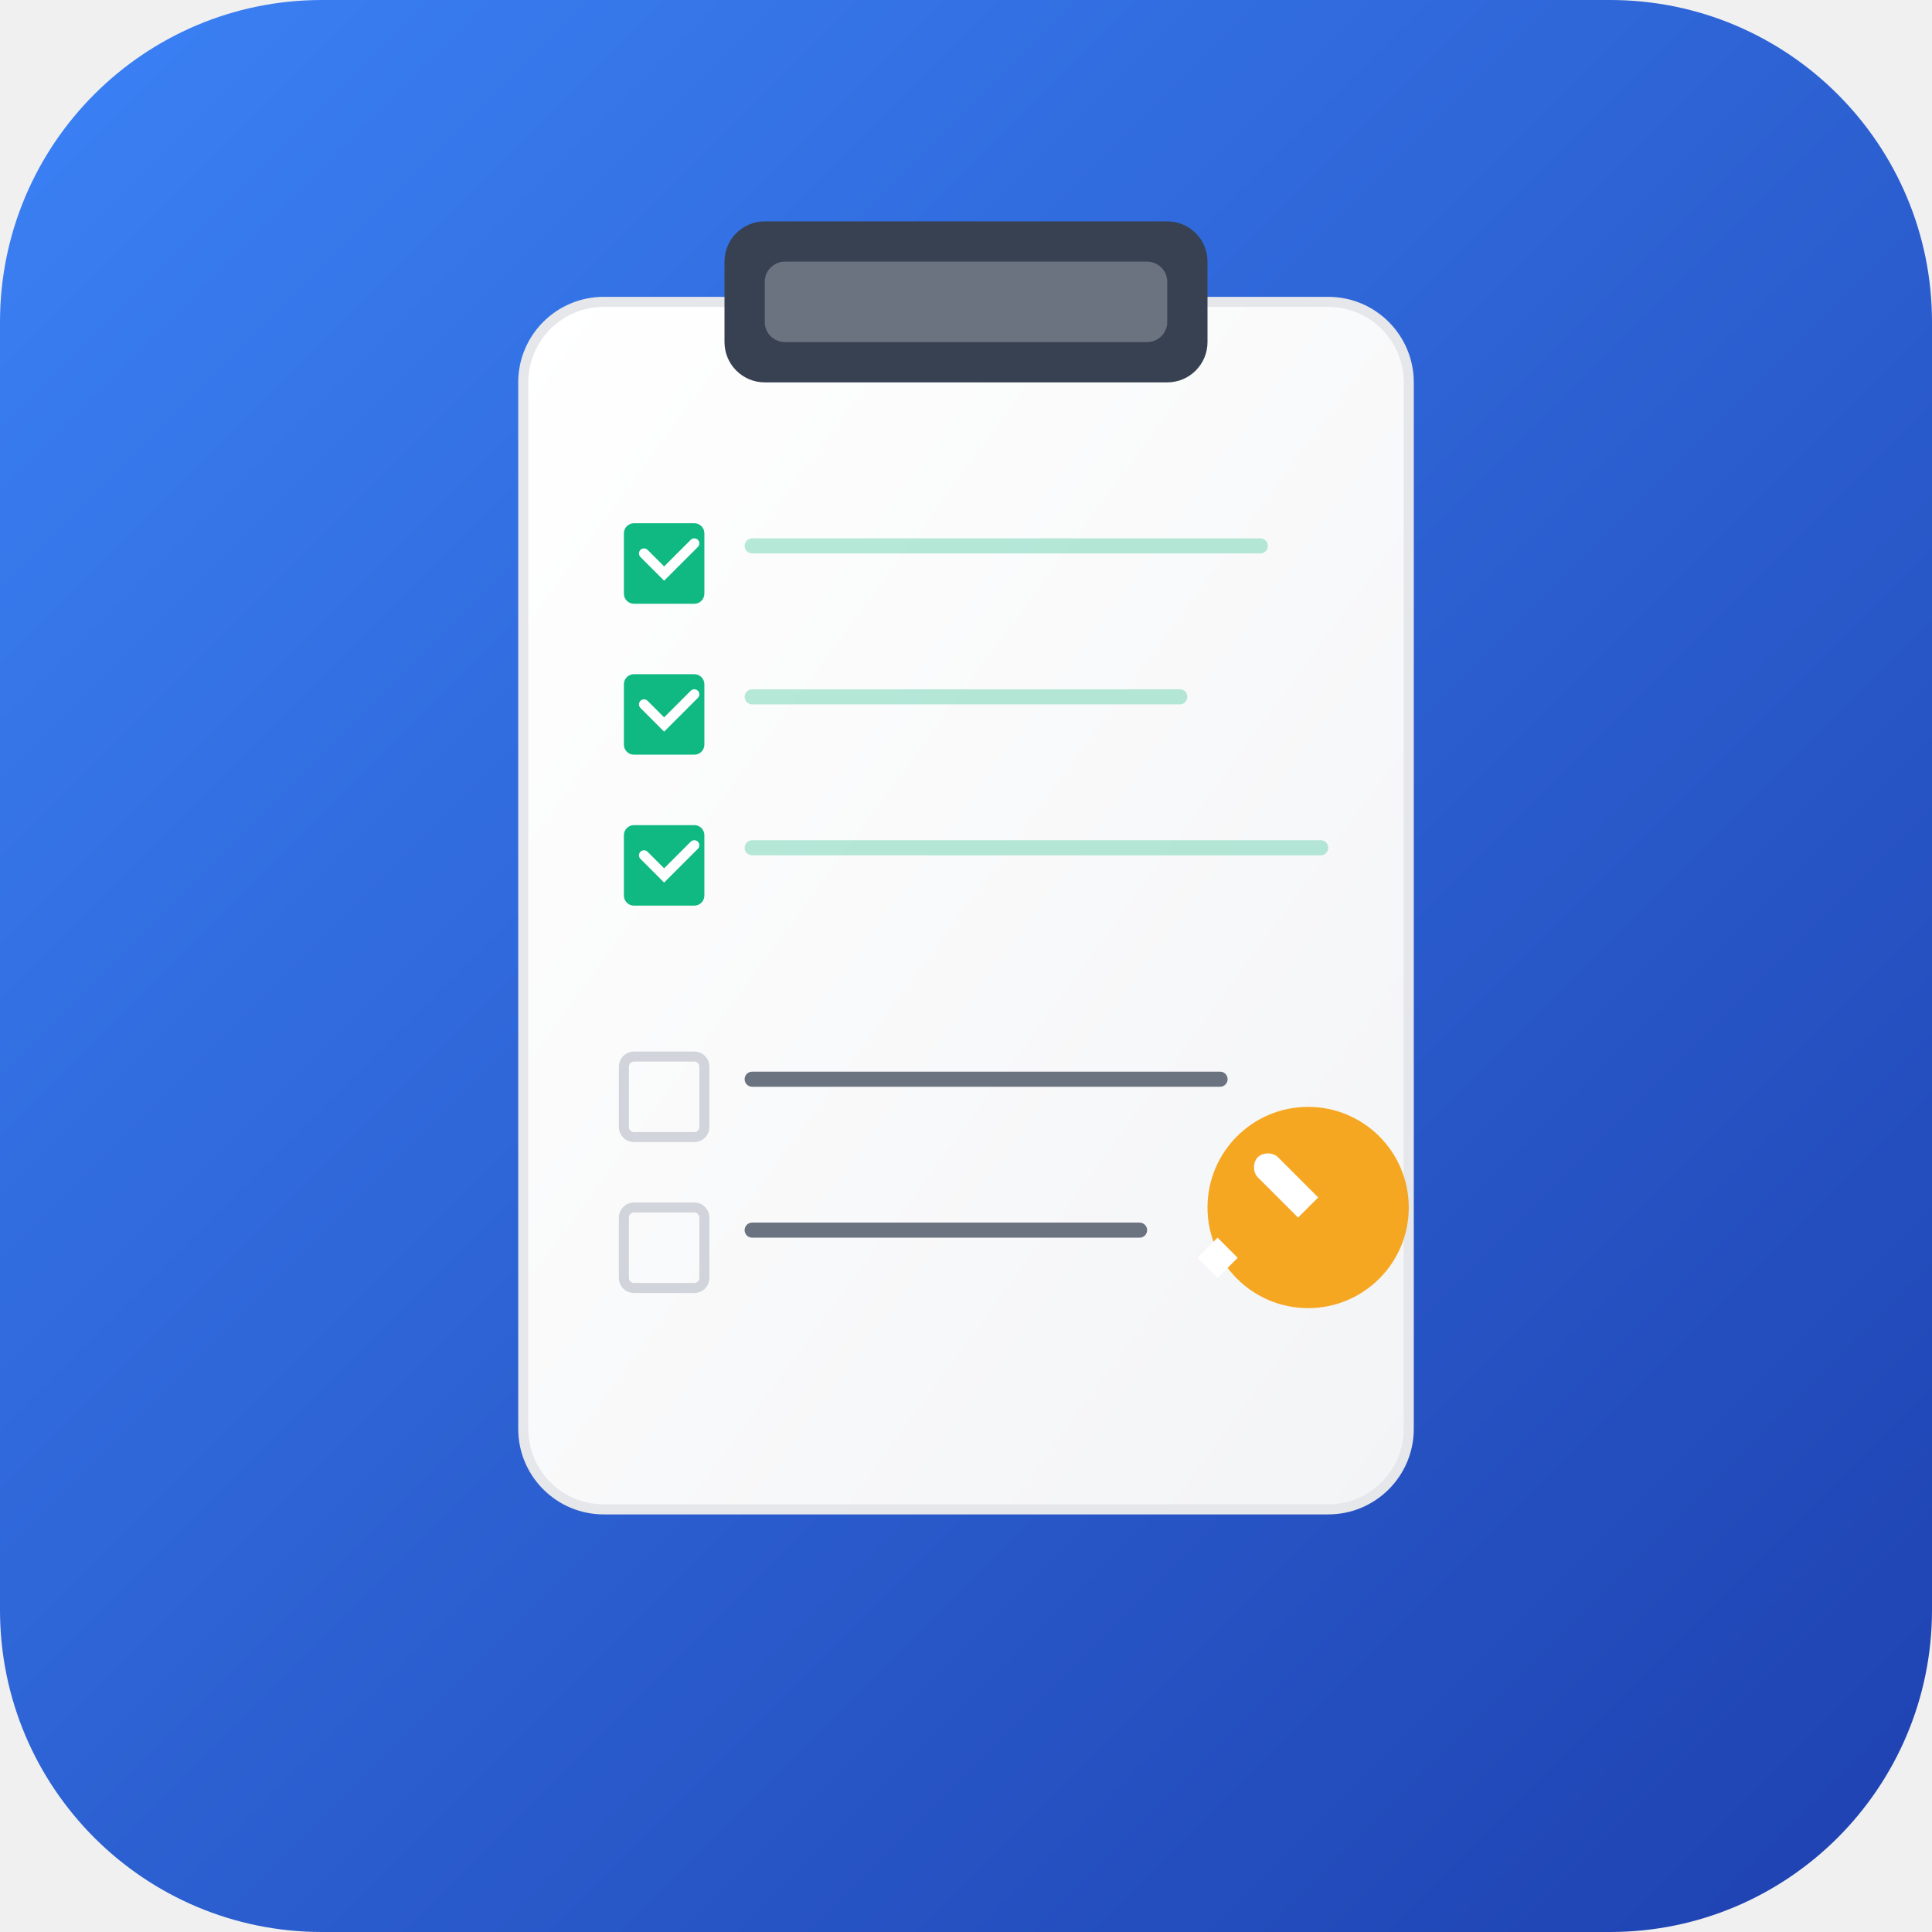
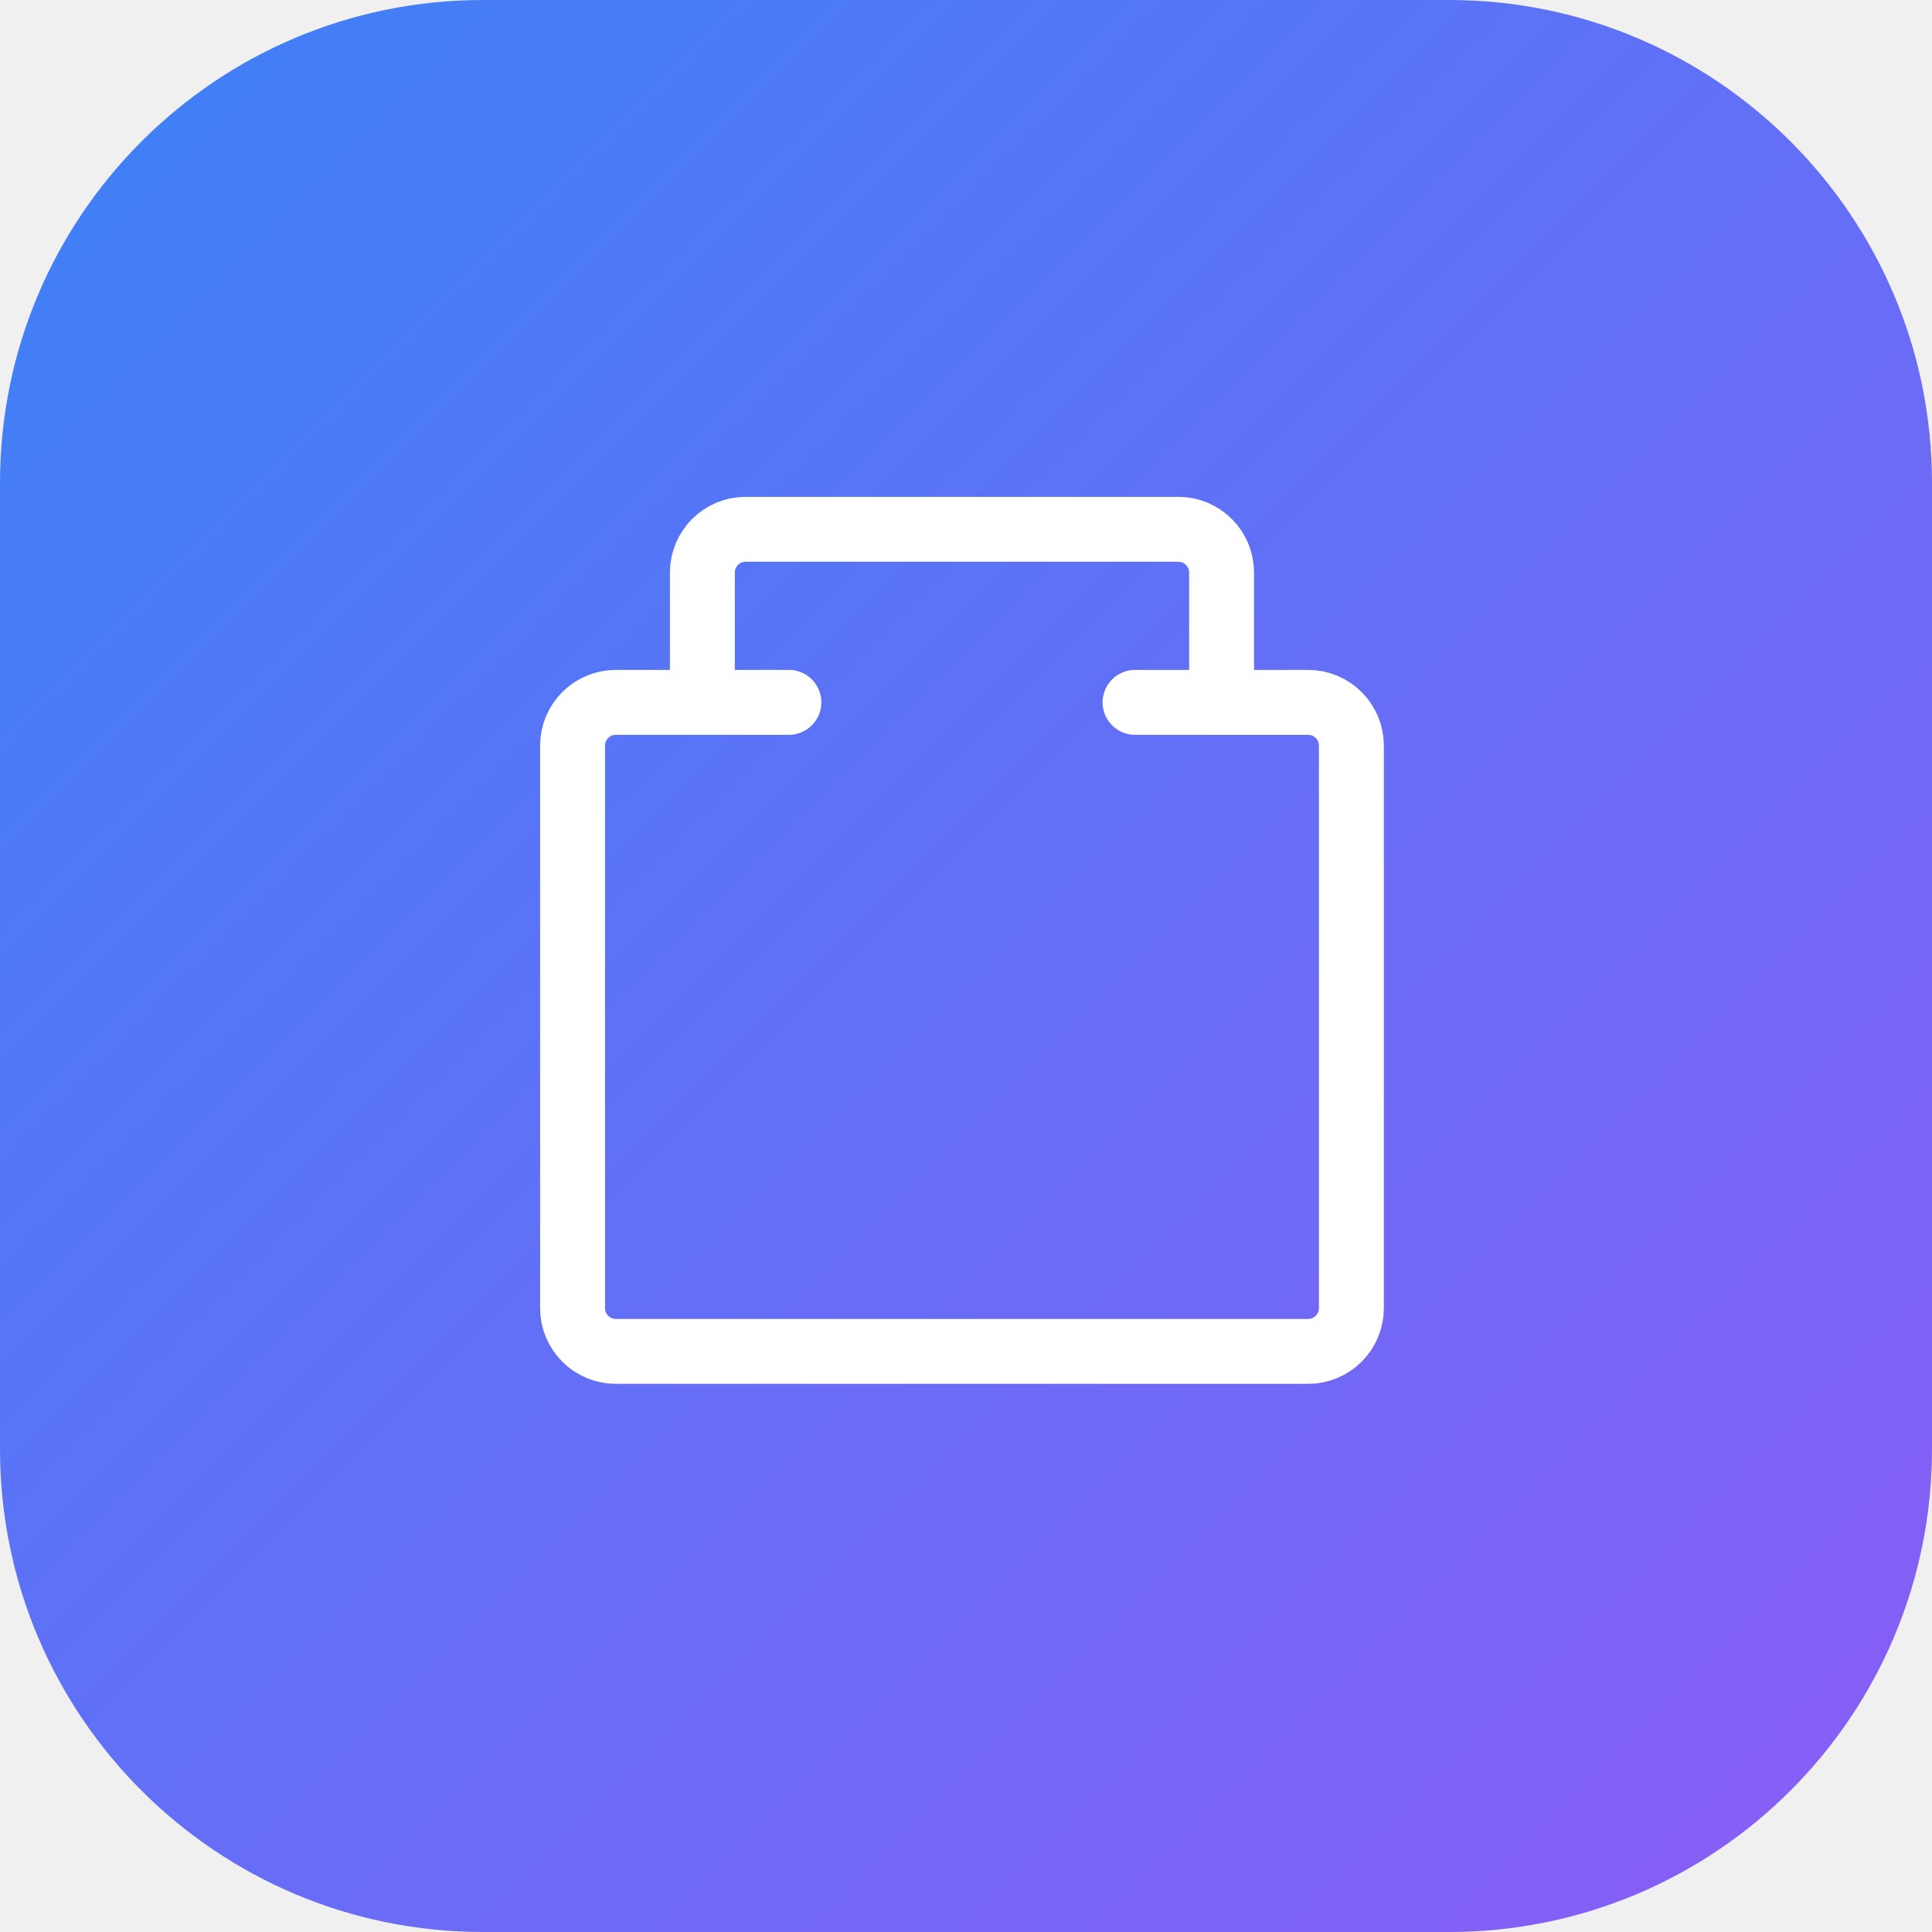
- <svg xmlns="http://www.w3.org/2000/svg" width="192" height="192" viewBox="0 0 192 192" fill="none">
+ <svg xmlns="http://www.w3.org/2000/svg" width="192" height="192" viewBox="0 0 192 192">
  <defs>
-     <linearGradient id="bgGradient" x1="0%" y1="0%" x2="100%" y2="100%">
-       <stop offset="0%" style="stop-color:#3B82F6;stop-opacity:1" />
-       <stop offset="100%" style="stop-color:#1E40AF;stop-opacity:1" />
-     </linearGradient>
-     <linearGradient id="clipboardGradient" x1="0%" y1="0%" x2="100%" y2="100%">
-       <stop offset="0%" style="stop-color:#FFFFFF;stop-opacity:1" />
-       <stop offset="100%" style="stop-color:#F3F4F6;stop-opacity:1" />
+     <linearGradient id="gradient" x1="0%" y1="0%" x2="100%" y2="100%">
+       <stop offset="0%" stop-color="#3b82f6" />
+       <stop offset="100%" stop-color="#8b5cf6" />
    </linearGradient>
  </defs>
-   <rect width="192" height="192" rx="32" fill="url(#bgGradient)" />
-   <rect x="52" y="30" width="88" height="120" rx="8" ry="8" fill="url(#clipboardGradient)" stroke="#E5E7EB" stroke-width="1" />
-   <rect x="72" y="22" width="48" height="16" rx="4" ry="4" fill="#374151" />
-   <rect x="76" y="26" width="40" height="8" rx="2" ry="2" fill="#6B7280" />
-   <rect x="62" y="52" width="8" height="8" rx="1" fill="#10B981" />
-   <path d="M64 55 L66 57 L69 54" stroke="white" stroke-width="1" stroke-linecap="round" fill="none" />
-   <rect x="74" y="53.5" width="52" height="1.5" rx="0.75" fill="#10B981" opacity="0.3" />
-   <rect x="62" y="67" width="8" height="8" rx="1" fill="#10B981" />
-   <path d="M64 70 L66 72 L69 69" stroke="white" stroke-width="1" stroke-linecap="round" fill="none" />
-   <rect x="74" y="68.5" width="44" height="1.5" rx="0.75" fill="#10B981" opacity="0.3" />
-   <rect x="62" y="82" width="8" height="8" rx="1" fill="#10B981" />
-   <path d="M64 85 L66 87 L69 84" stroke="white" stroke-width="1" stroke-linecap="round" fill="none" />
-   <rect x="74" y="83.5" width="58" height="1.5" rx="0.75" fill="#10B981" opacity="0.3" />
-   <rect x="62" y="105" width="8" height="8" rx="1" fill="none" stroke="#D1D5DB" stroke-width="1" />
-   <rect x="74" y="106.5" width="48" height="1.5" rx="0.75" fill="#6B7280" />
-   <rect x="62" y="120" width="8" height="8" rx="1" fill="none" stroke="#D1D5DB" stroke-width="1" />
-   <rect x="74" y="121.5" width="40" height="1.5" rx="0.75" fill="#6B7280" />
-   <circle cx="130" cy="120" r="10" fill="#F59E0B" opacity="0.9" />
-   <path d="M127 115 L131 119 L129 121 L125 117 C124.5 116.5 124.5 115.5 125 115 C125.5 114.5 126.5 114.5 127 115 Z M123 125 L121 127 L119 125 L121 123 Z" fill="white" />
+   <rect width="192" height="192" rx="48" fill="url(#gradient)" />
+   <g transform="translate(44, 44) scale(4.3)">
+     <path d="M21 8v12a1 1 0 0 1-1 1H4a1 1 0 0 1-1-1V8m18 0V7a1 1 0 0 0-1-1h-2M3 8V7a1 1 0 0 1 1-1h2m0 0V3a1 1 0 0 1 1-1h10a1 1 0 0 1 1 1v3m0 0h-2M6 6h2" fill="none" stroke="white" stroke-width="1.5" stroke-linecap="round" stroke-linejoin="round" />
+   </g>
</svg>
